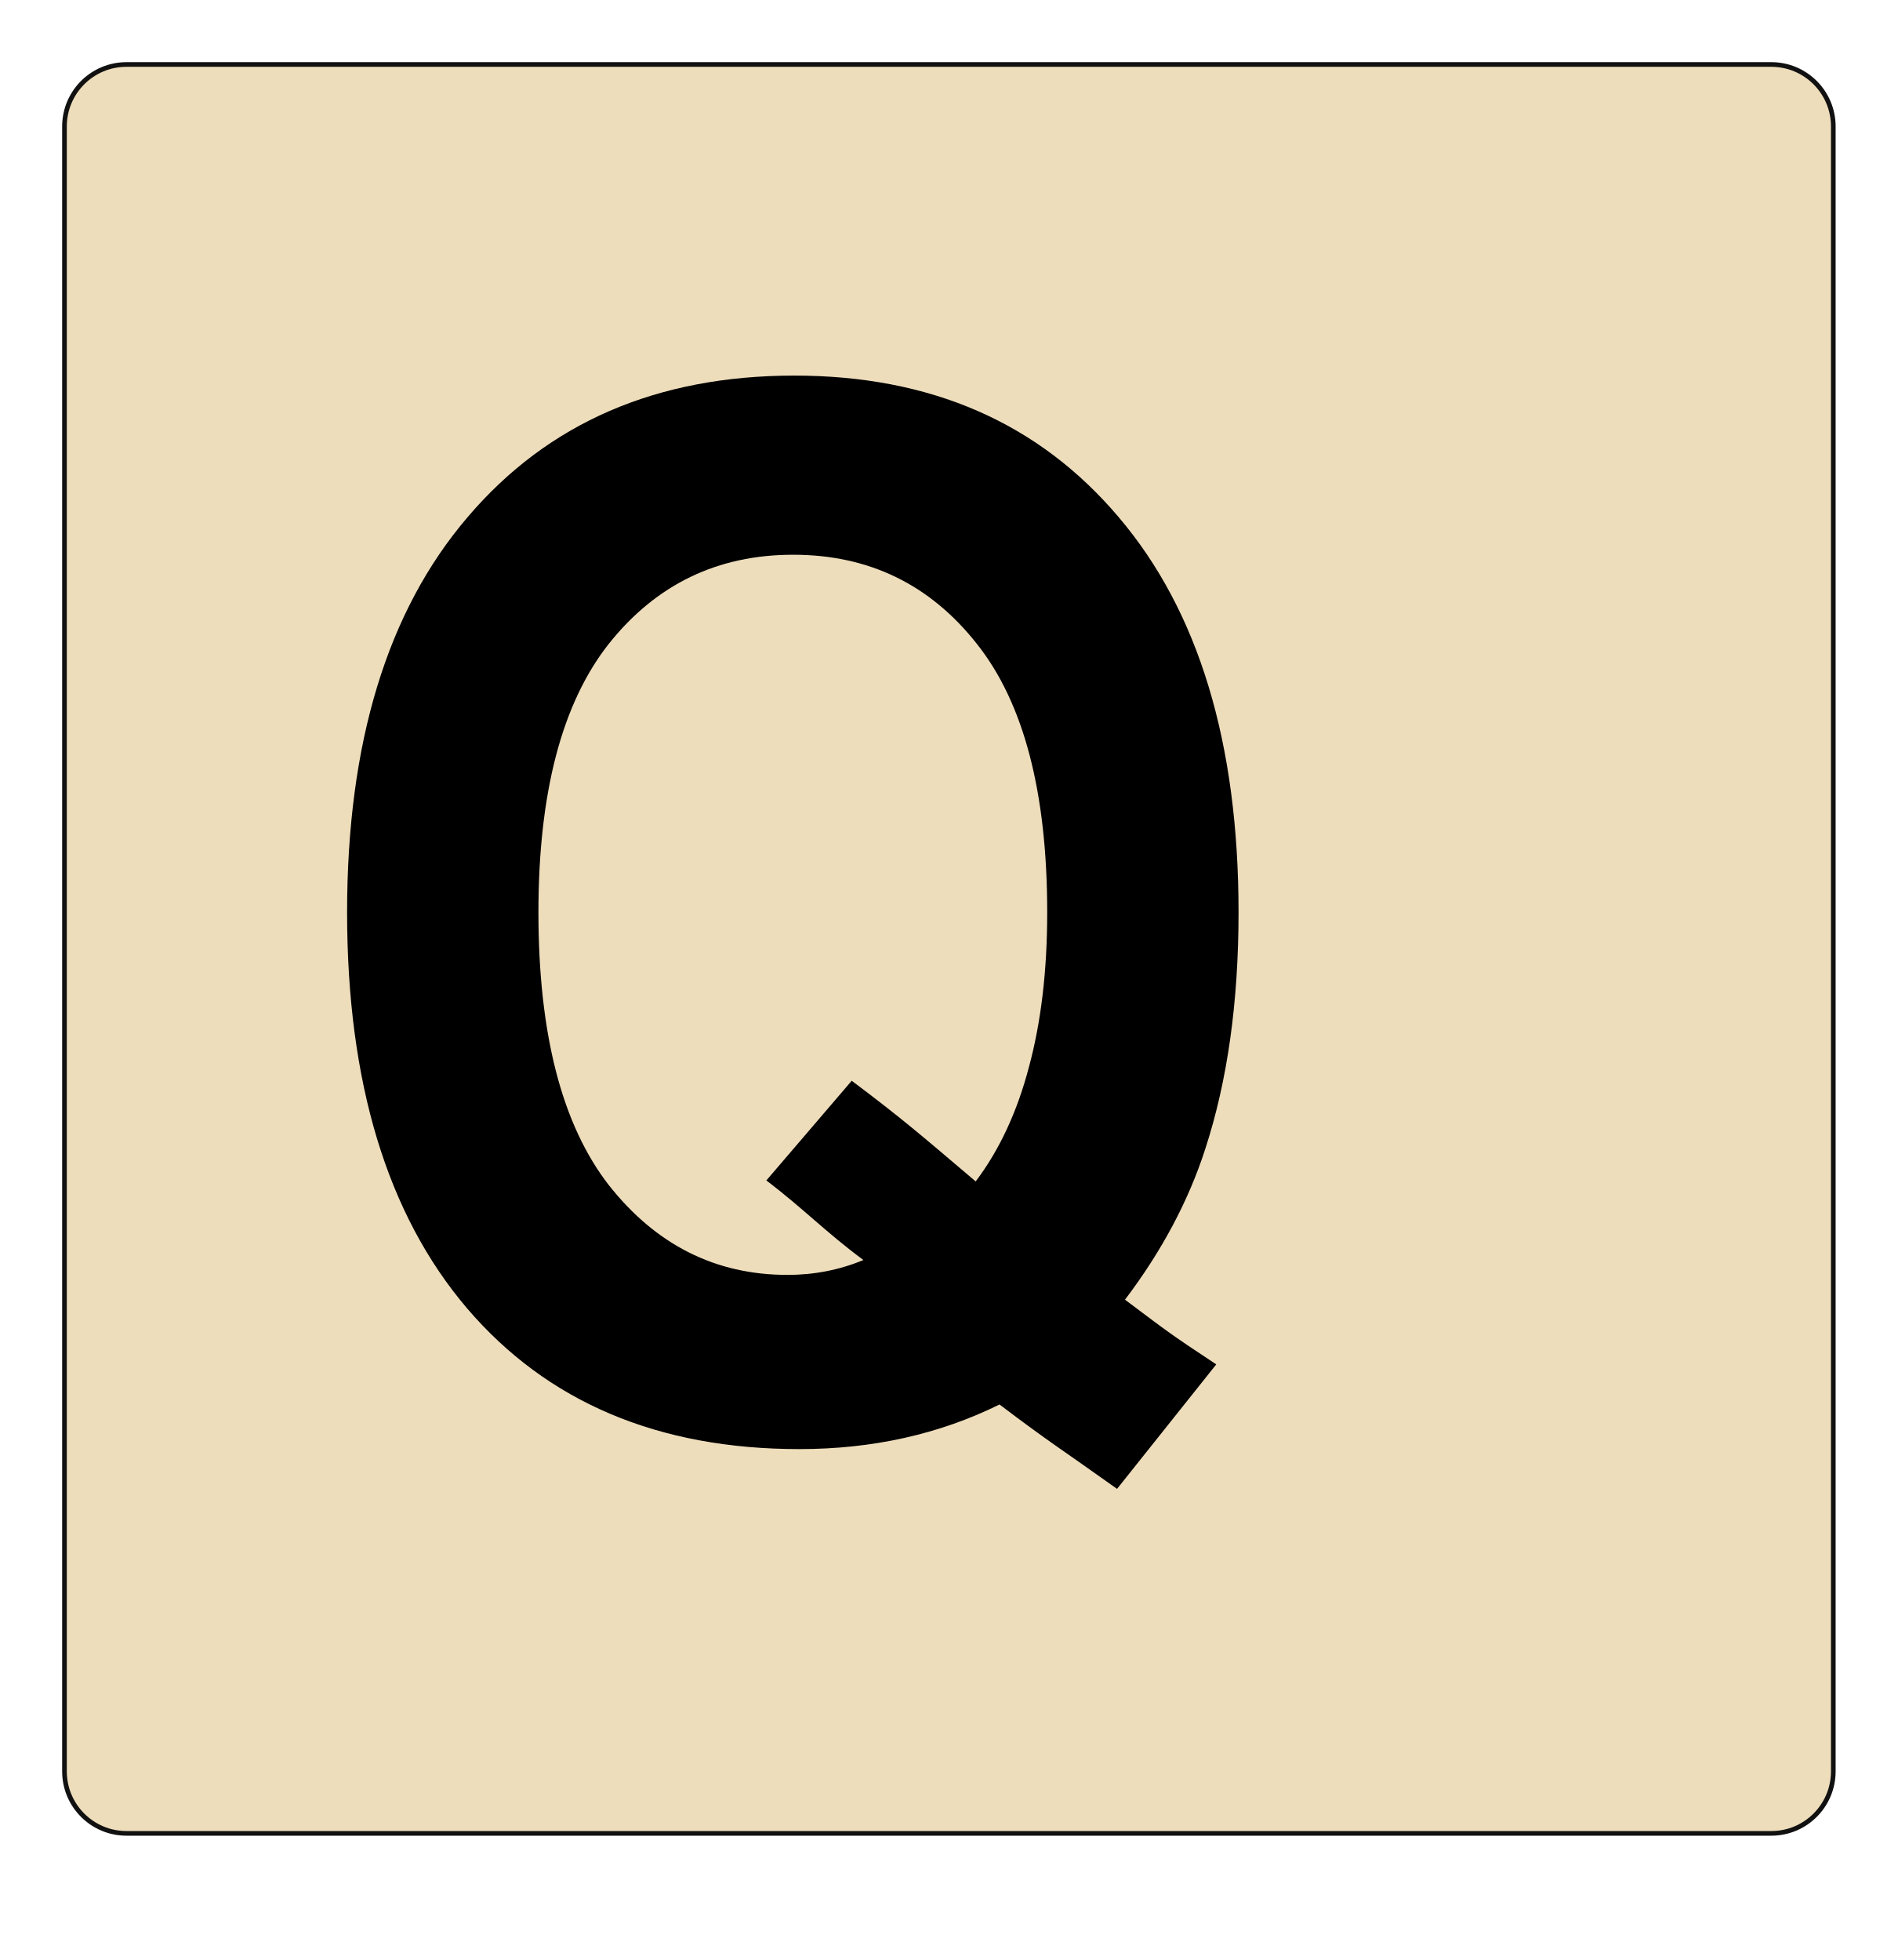
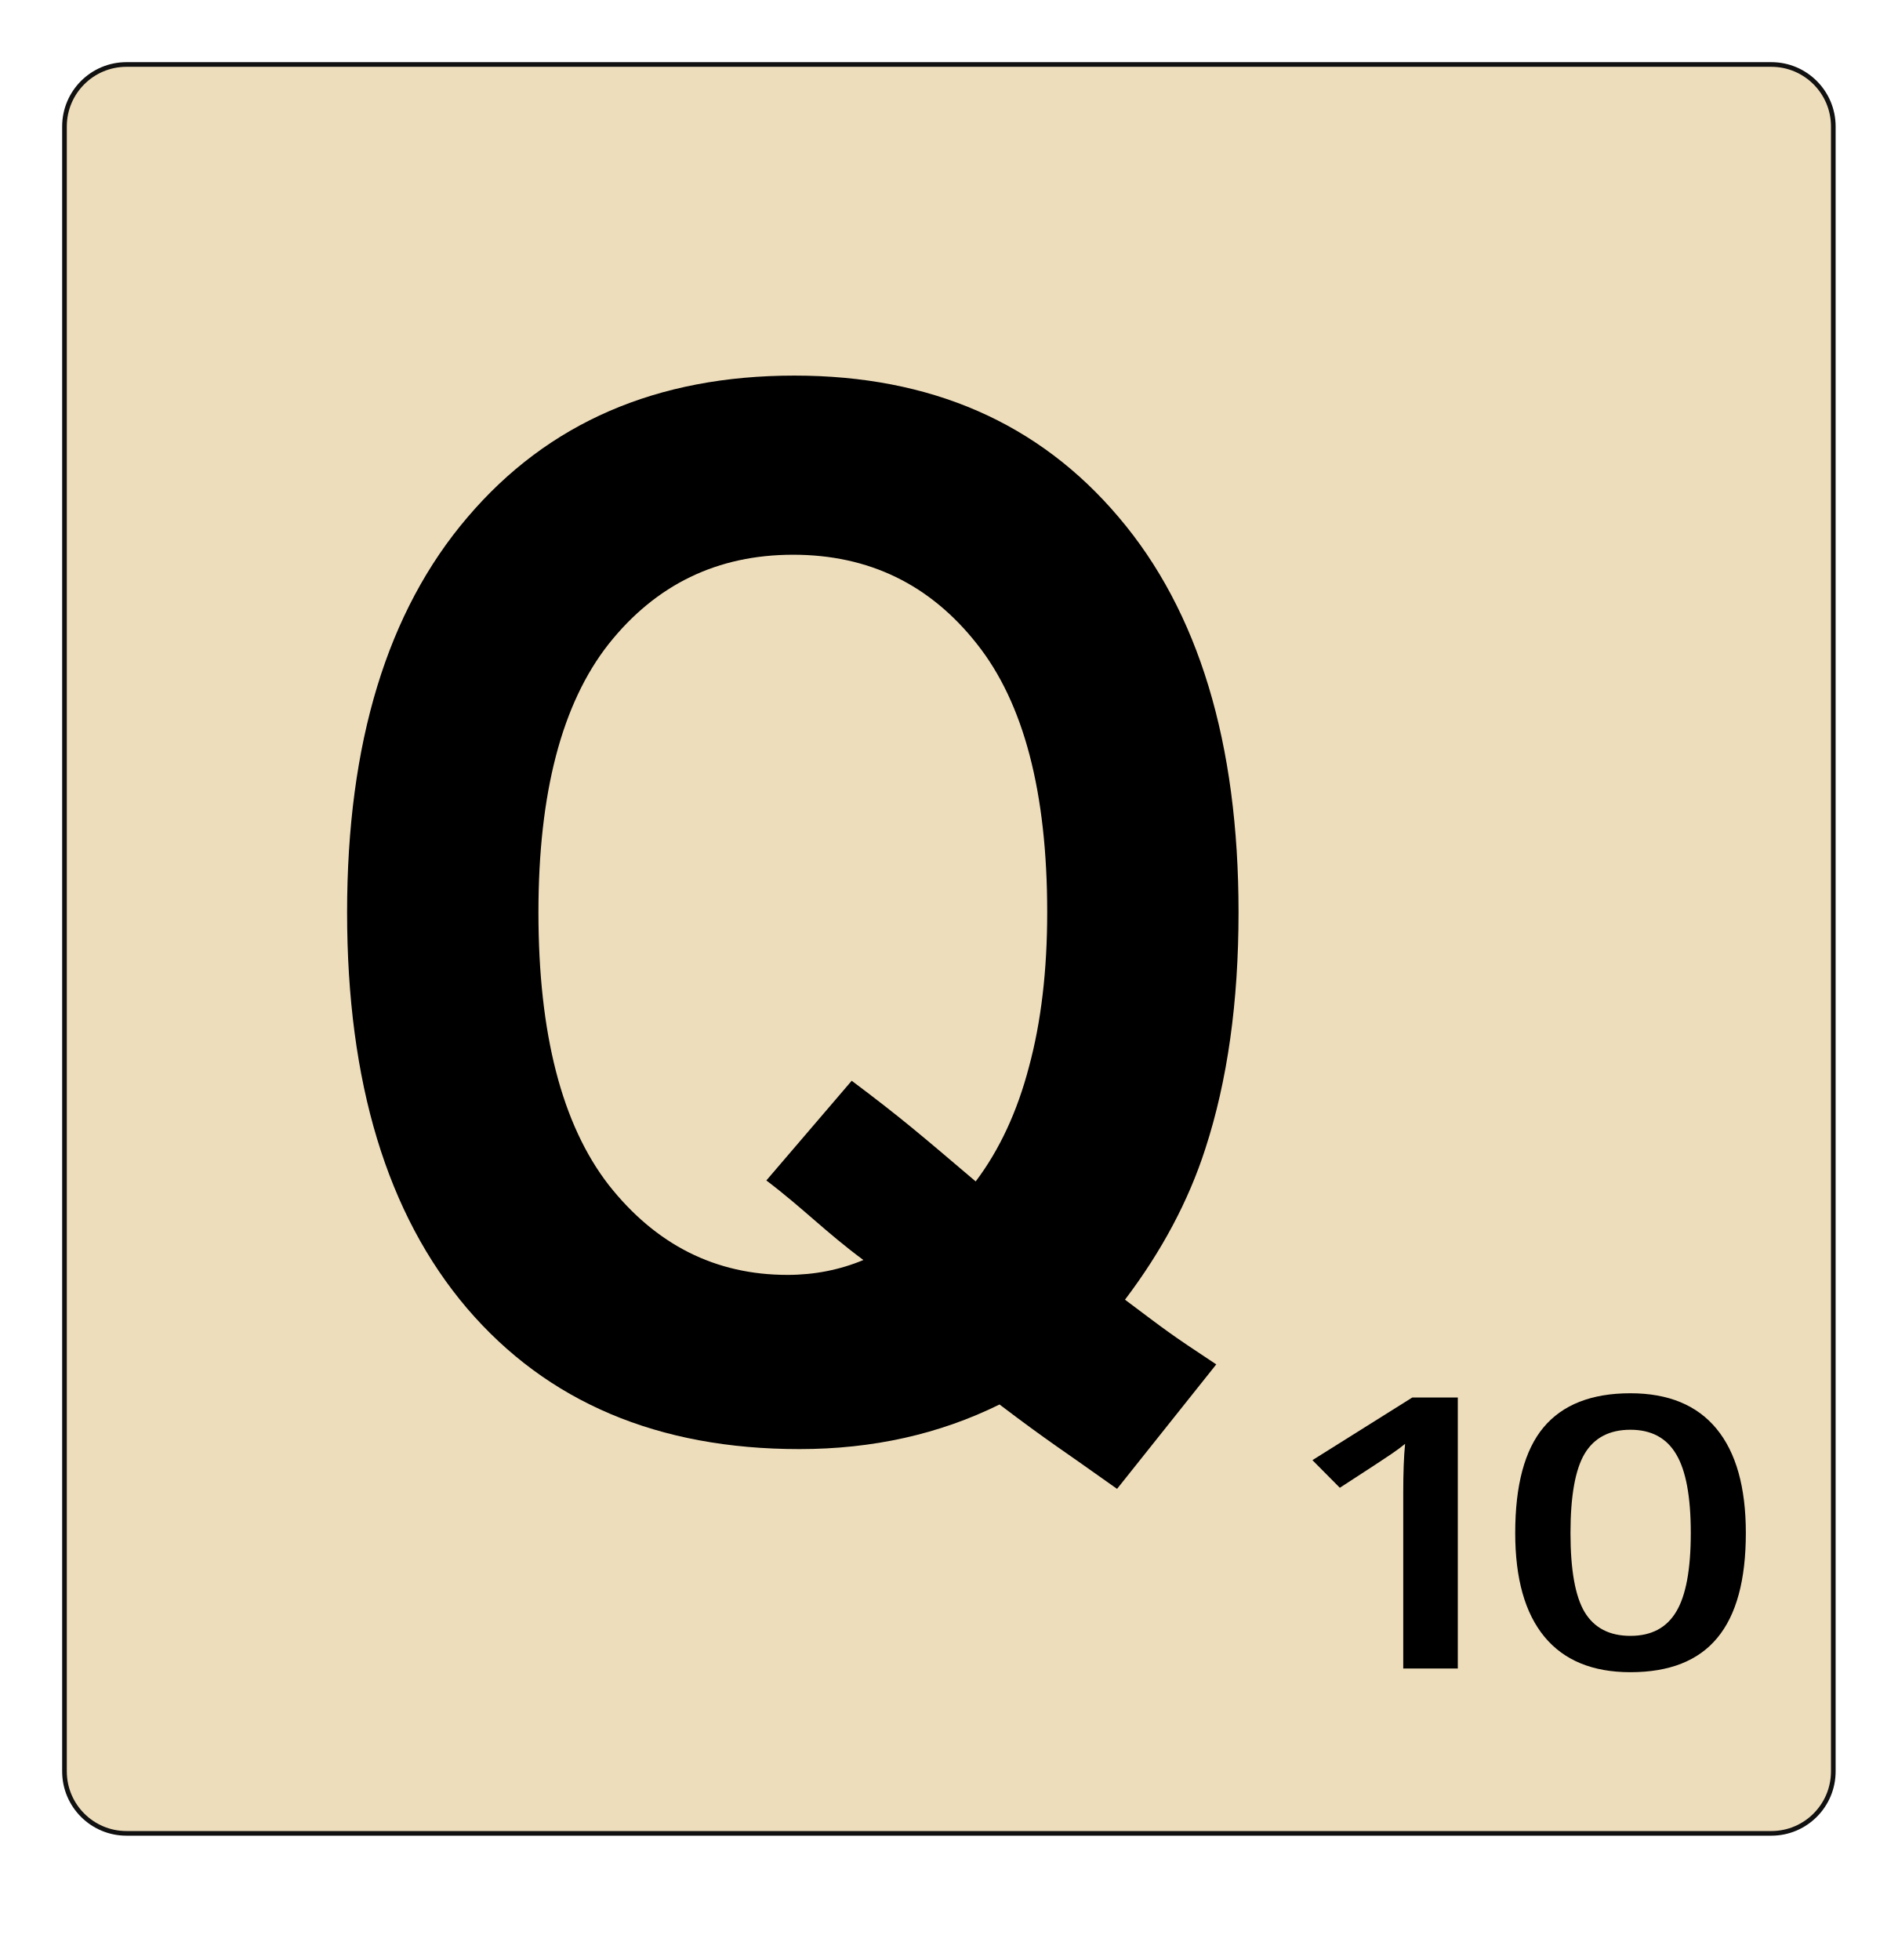
<svg xmlns="http://www.w3.org/2000/svg" width="305.353" height="315.353" viewBox="0 0 305.353 315.353" version="1.1" id="svg2216">
  <defs id="defs2210" />
  <g id="layer1" transform="translate(90.7922,-23.02998)">
    <rect ry="9.598" rx="9.598" y="33.78" x="-80.042" height="283.853" width="283.853" id="rect842" style="fill:#eeddbb;fill-opacity:1;stroke:#111111;stroke-width:1.5;stroke-linecap:round;stroke-linejoin:round;stroke-miterlimit:4;stroke-dasharray:none;stroke-dashoffset:0;stroke-opacity:1;paint-order:stroke fill markers" />
    <g id="text828" style="font-style:normal;font-variant:normal;font-weight:bold;font-stretch:normal;font-size:72.037px;line-height:1.25;font-family:Arial;-inkscape-font-specification:'Arial Bold';font-variant-ligatures:normal;font-variant-caps:normal;font-variant-numeric:normal;font-feature-settings:normal;text-align:start;letter-spacing:0px;word-spacing:0px;writing-mode:lr-tb;text-anchor:start;fill:#000000;fill-opacity:1;stroke:none;stroke-width:0.941" transform="matrix(0.9412467,0,0,1.062421,5.714286,-6)" aria-label="Q">
      <path id="path817" style="font-style:normal;font-variant:normal;font-weight:bold;font-stretch:normal;font-size:219.624px;font-family:Arial;-inkscape-font-specification:'Arial Bold';stroke-width:0.941" d="m 89.779,224.15 c 7.245,4.806 7.357,4.977 15.604,9.798 l -16.96,18.853 c -9.541,-6.031 -11.515,-7.017 -20.092,-12.78 -10.295,4.504 -21.698,6.756 -34.209,6.756 -24.164,0 -43.11,-7.113 -56.836,-21.34 -13.655,-14.227 -20.483,-34.209 -20.483,-59.946 0,-25.666 6.863,-45.612 20.59,-59.839 C -8.88,91.353 9.744,84.204 33.265,84.204 c 23.306,0 41.787,7.149 55.442,21.448 13.655,14.227 20.483,34.173 20.483,59.839 0,13.584 -1.895,25.523 -5.684,35.818 -2.86,7.864 -7.435,15.478 -13.727,22.842 z M 64.257,206.241 c 4.075,-4.79 7.113,-10.581 9.115,-17.373 2.073,-6.792 3.11,-14.584 3.11,-23.378 0,-18.159 -4.004,-31.707 -12.011,-40.643 -8.007,-9.008 -18.481,-13.512 -31.421,-13.512 -12.94,0 -23.449,4.504 -31.528,13.512 -8.007,9.008 -12.011,22.556 -12.011,40.643 0,18.374 4.004,32.136 12.011,41.287 8.079,9.08 18.266,13.619 30.563,13.619 4.576,0 8.901,-0.751 12.976,-2.252 -6.434,-4.218 -10.32,-7.843 -16.589,-12.051 l 14.592,-15.098 c 8.541,5.676 11.684,8.096 21.192,15.245 z" />
    </g>
    <g id="text836" style="font-style:normal;font-variant:normal;font-weight:bold;font-stretch:normal;font-size:68.368px;line-height:1.25;font-family:'Open Sans';-inkscape-font-specification:'Open Sans, Bold';font-variant-ligatures:normal;font-variant-caps:normal;font-variant-numeric:normal;font-feature-settings:normal;text-align:start;letter-spacing:0px;word-spacing:0px;writing-mode:lr-tb;text-anchor:start;fill:#000000;fill-opacity:1;stroke:none;stroke-width:0.893" transform="matrix(1.119434,0,0,0.8933085,0,-6)" aria-label="10">
      <path id="path820" style="font-style:normal;font-variant:normal;font-weight:600;font-stretch:normal;font-family:'Open Sans';-inkscape-font-specification:'Open Sans Semi-Bold';letter-spacing:-7.64px;stroke-width:0.893" d="m 128.431,333.009 h -7.845 v -31.513 q 0,-5.642 0.267,-8.947 -0.768,0.801 -1.903,1.769 -1.102,0.968 -7.478,6.142 l -3.939,-4.974 14.355,-11.283 h 6.543 z" />
      <path id="path822" style="font-style:normal;font-variant:normal;font-weight:600;font-stretch:normal;font-family:'Open Sans';-inkscape-font-specification:'Open Sans Semi-Bold';letter-spacing:-7.64px;stroke-width:0.893" d="m 169.83,308.607 q 0,12.719 -4.106,18.895 -4.073,6.176 -12.485,6.176 -8.145,0 -12.352,-6.376 -4.206,-6.376 -4.206,-18.694 0,-12.919 4.073,-19.028 4.106,-6.142 12.485,-6.142 8.179,0 12.385,6.409 4.206,6.409 4.206,18.761 z m -25.204,0 q 0,9.981 2.036,14.254 2.07,4.273 6.576,4.273 4.507,0 6.576,-4.34 2.103,-4.34 2.103,-14.188 0,-9.815 -2.103,-14.188 -2.07,-4.407 -6.576,-4.407 -4.507,0 -6.576,4.306 -2.036,4.306 -2.036,14.288 z" />
    </g>
-     <rect style="fill:#eeddbb;fill-opacity:1" id="rect2123" width="88.57" height="81.427" x="114.905" y="227.305" />
  </g>
</svg>
